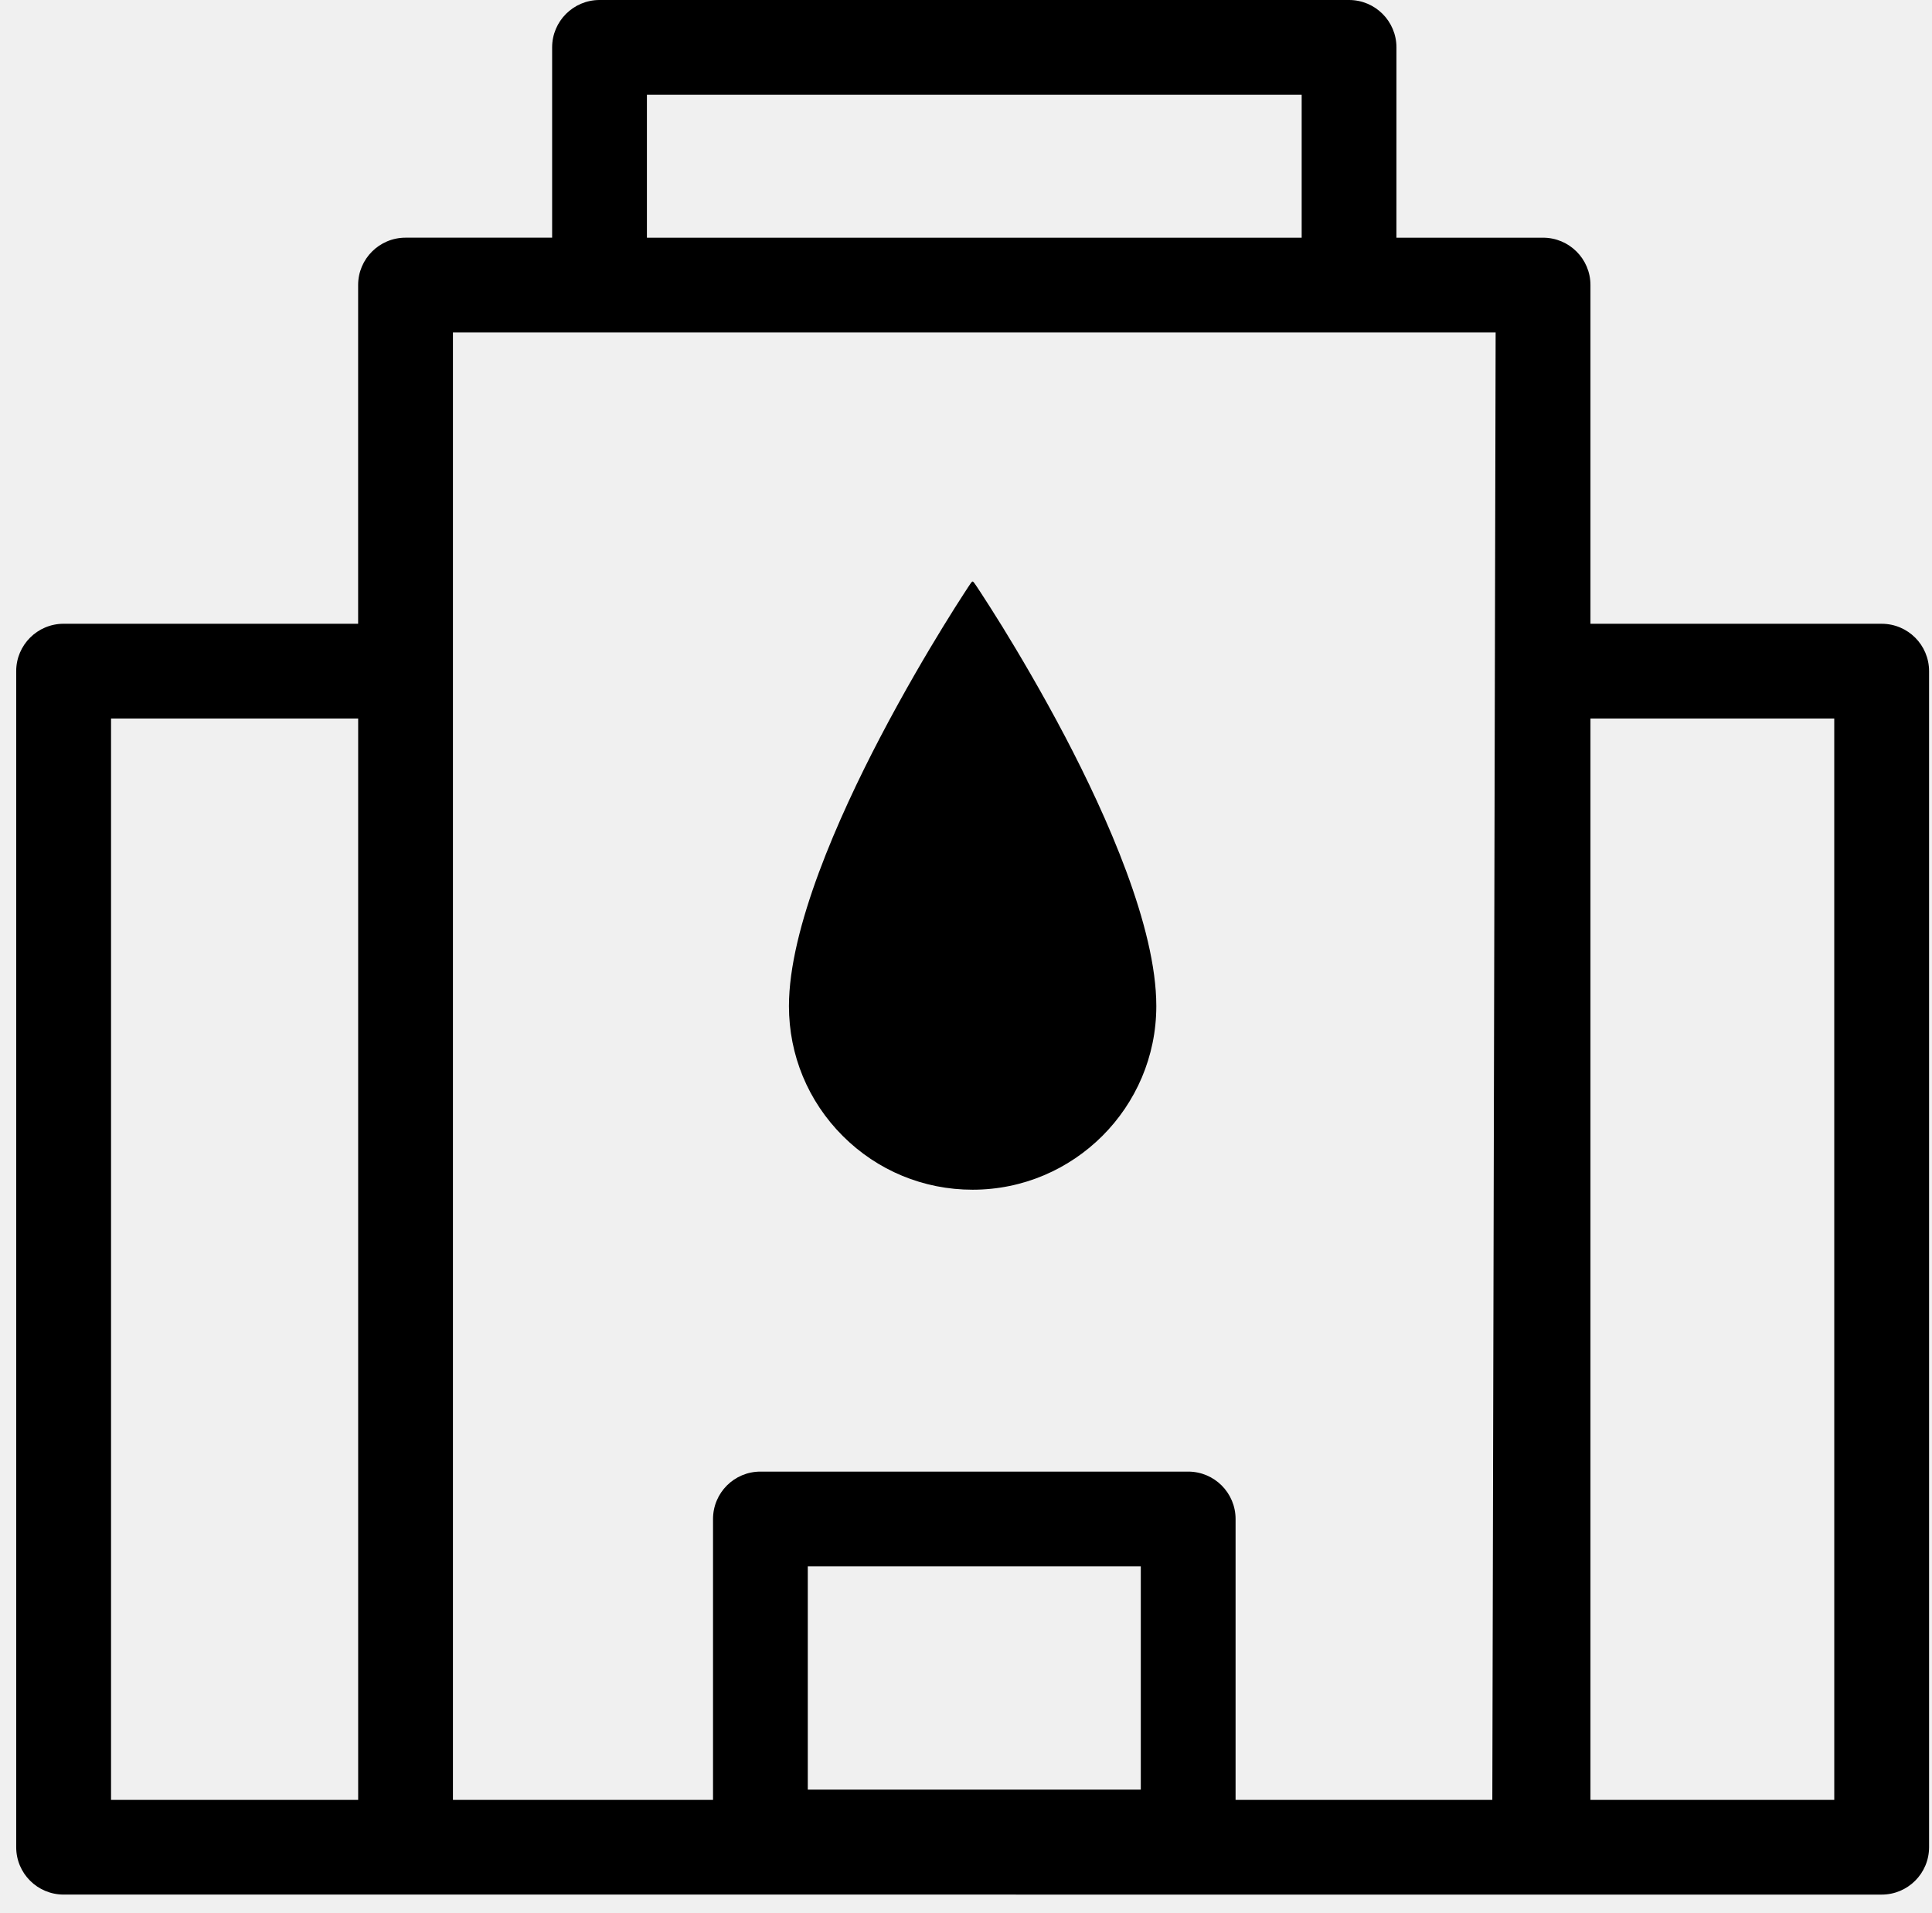
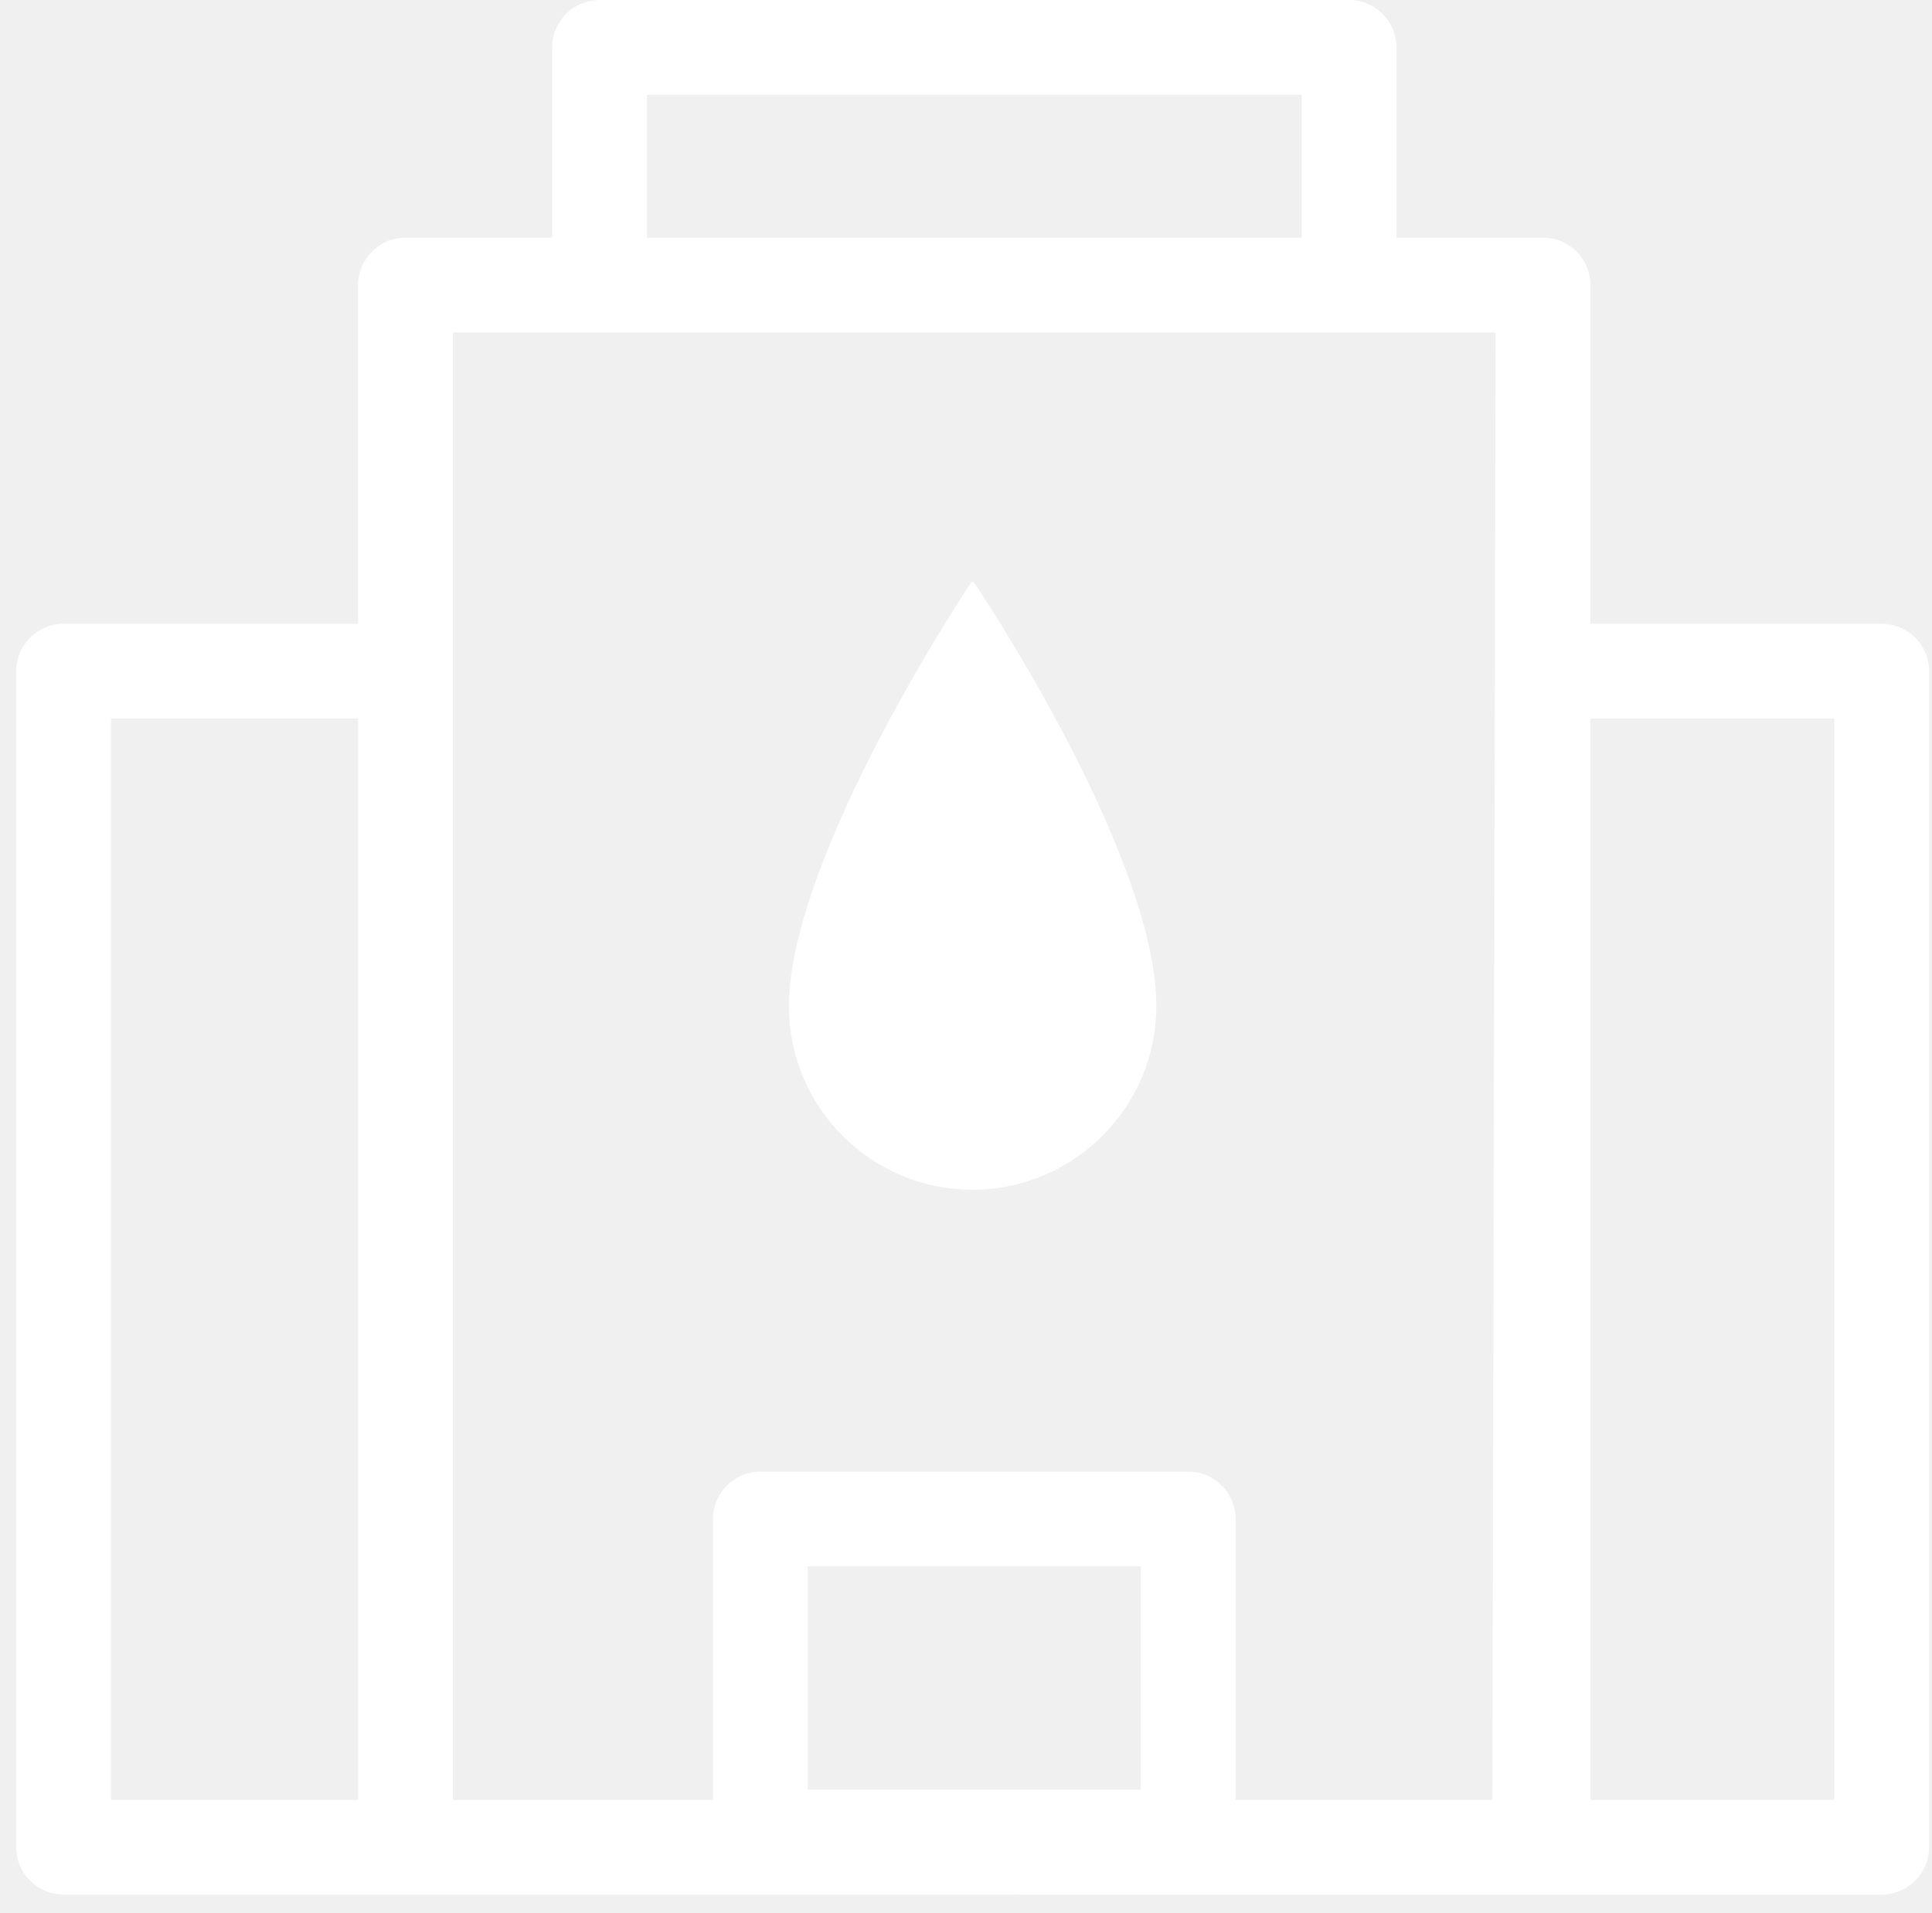
<svg xmlns="http://www.w3.org/2000/svg" width="101" height="100" viewBox="0 0 101 100" fill="none">
-   <path d="M98.368 99.068C99.736 99.068 100.847 97.961 100.847 96.589V35.095C100.847 33.726 99.739 32.617 98.368 32.617H83.145V14.906C83.145 13.538 82.035 12.429 80.666 12.429H73.002L73.003 2.479C73.003 1.11 71.895 0 70.524 0H31.341C29.975 0 28.864 1.109 28.864 2.477V12.428H21.201C19.832 12.428 18.722 13.537 18.722 14.905V32.615L3.327 32.616C1.959 32.616 0.847 33.725 0.847 35.093V96.59C0.847 97.958 1.956 99.067 3.327 99.067M18.723 94.116H5.805V37.572H18.724V94.116H18.723ZM33.819 4.957H68.048V12.429L33.819 12.43V4.957ZM59.639 93.581H42.229V81.905H59.638V93.581H59.639ZM78.015 94.116H64.593V79.429C64.593 78.061 63.484 76.95 62.115 76.95H39.752C38.384 76.95 37.275 78.059 37.275 79.429V94.116H23.678V17.385H78.188L78.015 94.116ZM95.891 94.116H83.145V37.572H95.89L95.891 94.116Z" fill="black" />
-   <path d="M55.685 38.523C54.443 36.158 53.216 34.093 52.406 32.777C51.927 32.001 51.549 31.416 51.319 31.062C50.893 30.409 50.89 30.412 50.843 30.409C50.804 30.41 50.798 30.41 50.373 31.068C50.14 31.425 49.766 32.011 49.285 32.796C48.474 34.118 47.247 36.195 46.004 38.572C43.832 42.728 41.244 48.538 41.244 52.607C41.244 55.173 42.243 57.583 44.055 59.397C45.869 61.211 48.282 62.21 50.845 62.21C56.138 62.21 60.449 57.903 60.449 52.606C60.45 48.473 57.857 42.667 55.685 38.523Z" fill="black" />
+   <path d="M98.368 99.068C99.736 99.068 100.847 97.961 100.847 96.589V35.095C100.847 33.726 99.739 32.617 98.368 32.617H83.145V14.906C83.145 13.538 82.035 12.429 80.666 12.429H73.002L73.003 2.479C73.003 1.11 71.895 0 70.524 0H31.341C29.975 0 28.864 1.109 28.864 2.477V12.428H21.201C19.832 12.428 18.722 13.537 18.722 14.905V32.615L3.327 32.616C1.959 32.616 0.847 33.725 0.847 35.093V96.59C0.847 97.958 1.956 99.067 3.327 99.067M18.723 94.116H5.805V37.572H18.724V94.116H18.723ZM33.819 4.957H68.048V12.429L33.819 12.43V4.957ZM59.639 93.581H42.229V81.905H59.638V93.581H59.639ZM78.015 94.116H64.593V79.429C64.593 78.061 63.484 76.95 62.115 76.95H39.752C38.384 76.95 37.275 78.059 37.275 79.429V94.116H23.678V17.385H78.188L78.015 94.116ZM95.891 94.116H83.145V37.572H95.89L95.891 94.116Z" fill="white" />
+   <path d="M55.685 38.523C54.443 36.158 53.216 34.093 52.406 32.777C51.927 32.001 51.549 31.416 51.319 31.062C50.893 30.409 50.89 30.412 50.843 30.409C50.804 30.41 50.798 30.41 50.373 31.068C50.14 31.425 49.766 32.011 49.285 32.796C48.474 34.118 47.247 36.195 46.004 38.572C43.832 42.728 41.244 48.538 41.244 52.607C41.244 55.173 42.243 57.583 44.055 59.397C45.869 61.211 48.282 62.21 50.845 62.21C56.138 62.21 60.449 57.903 60.449 52.606C60.45 48.473 57.857 42.667 55.685 38.523Z" fill="white" />
</svg>
